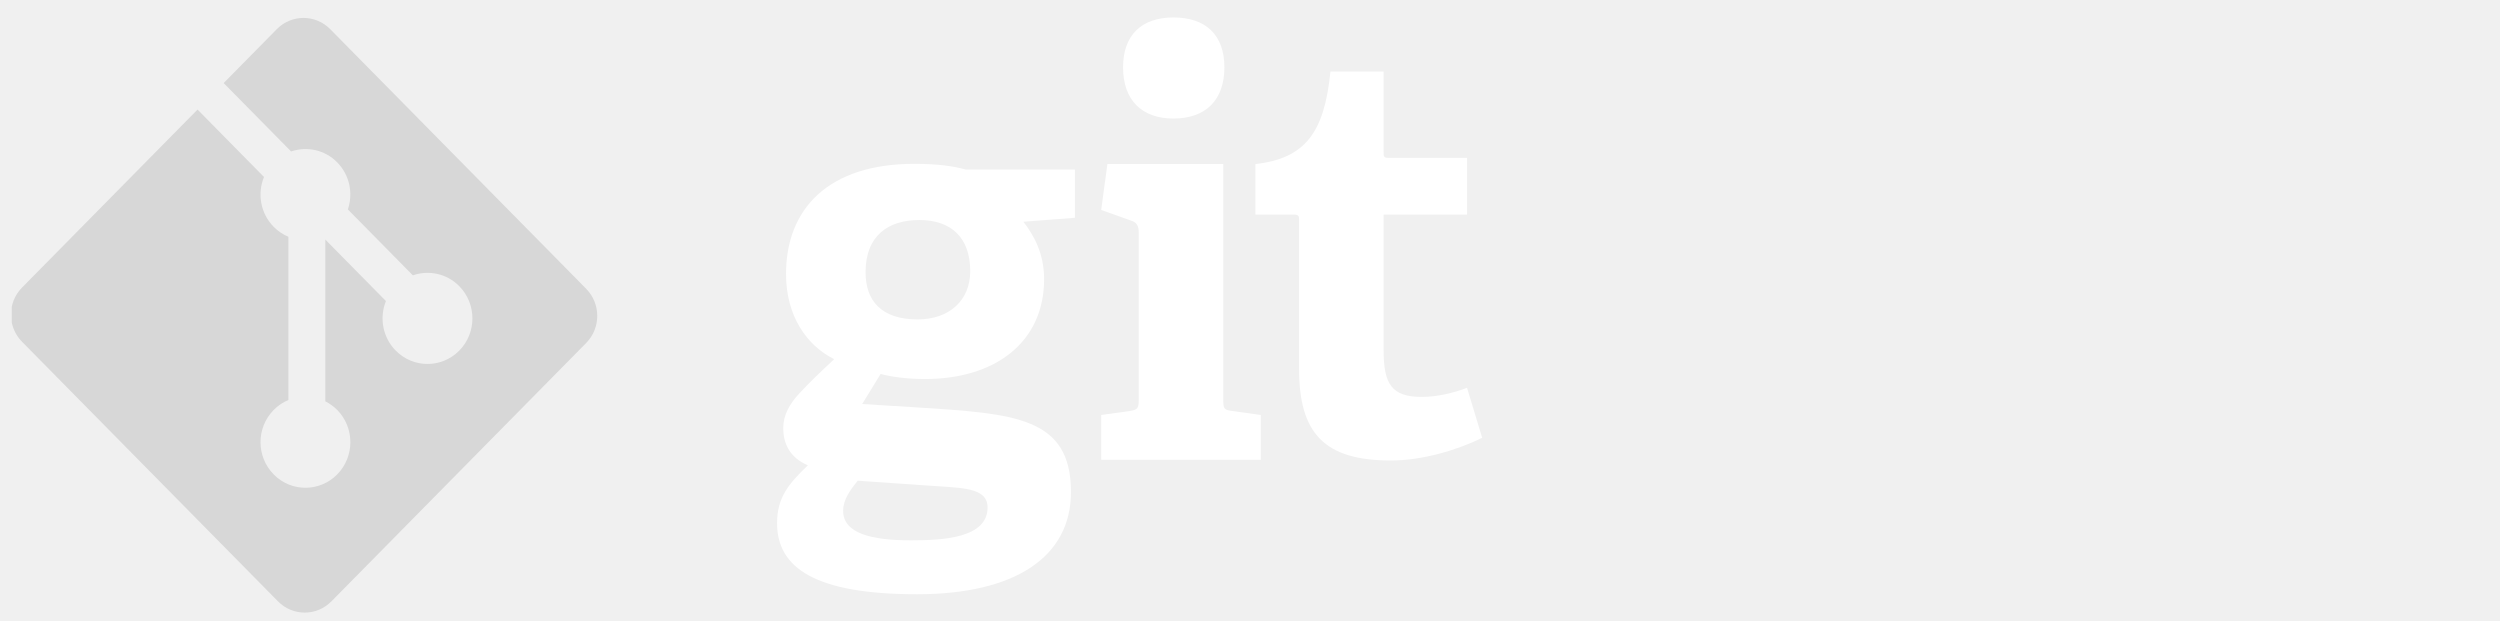
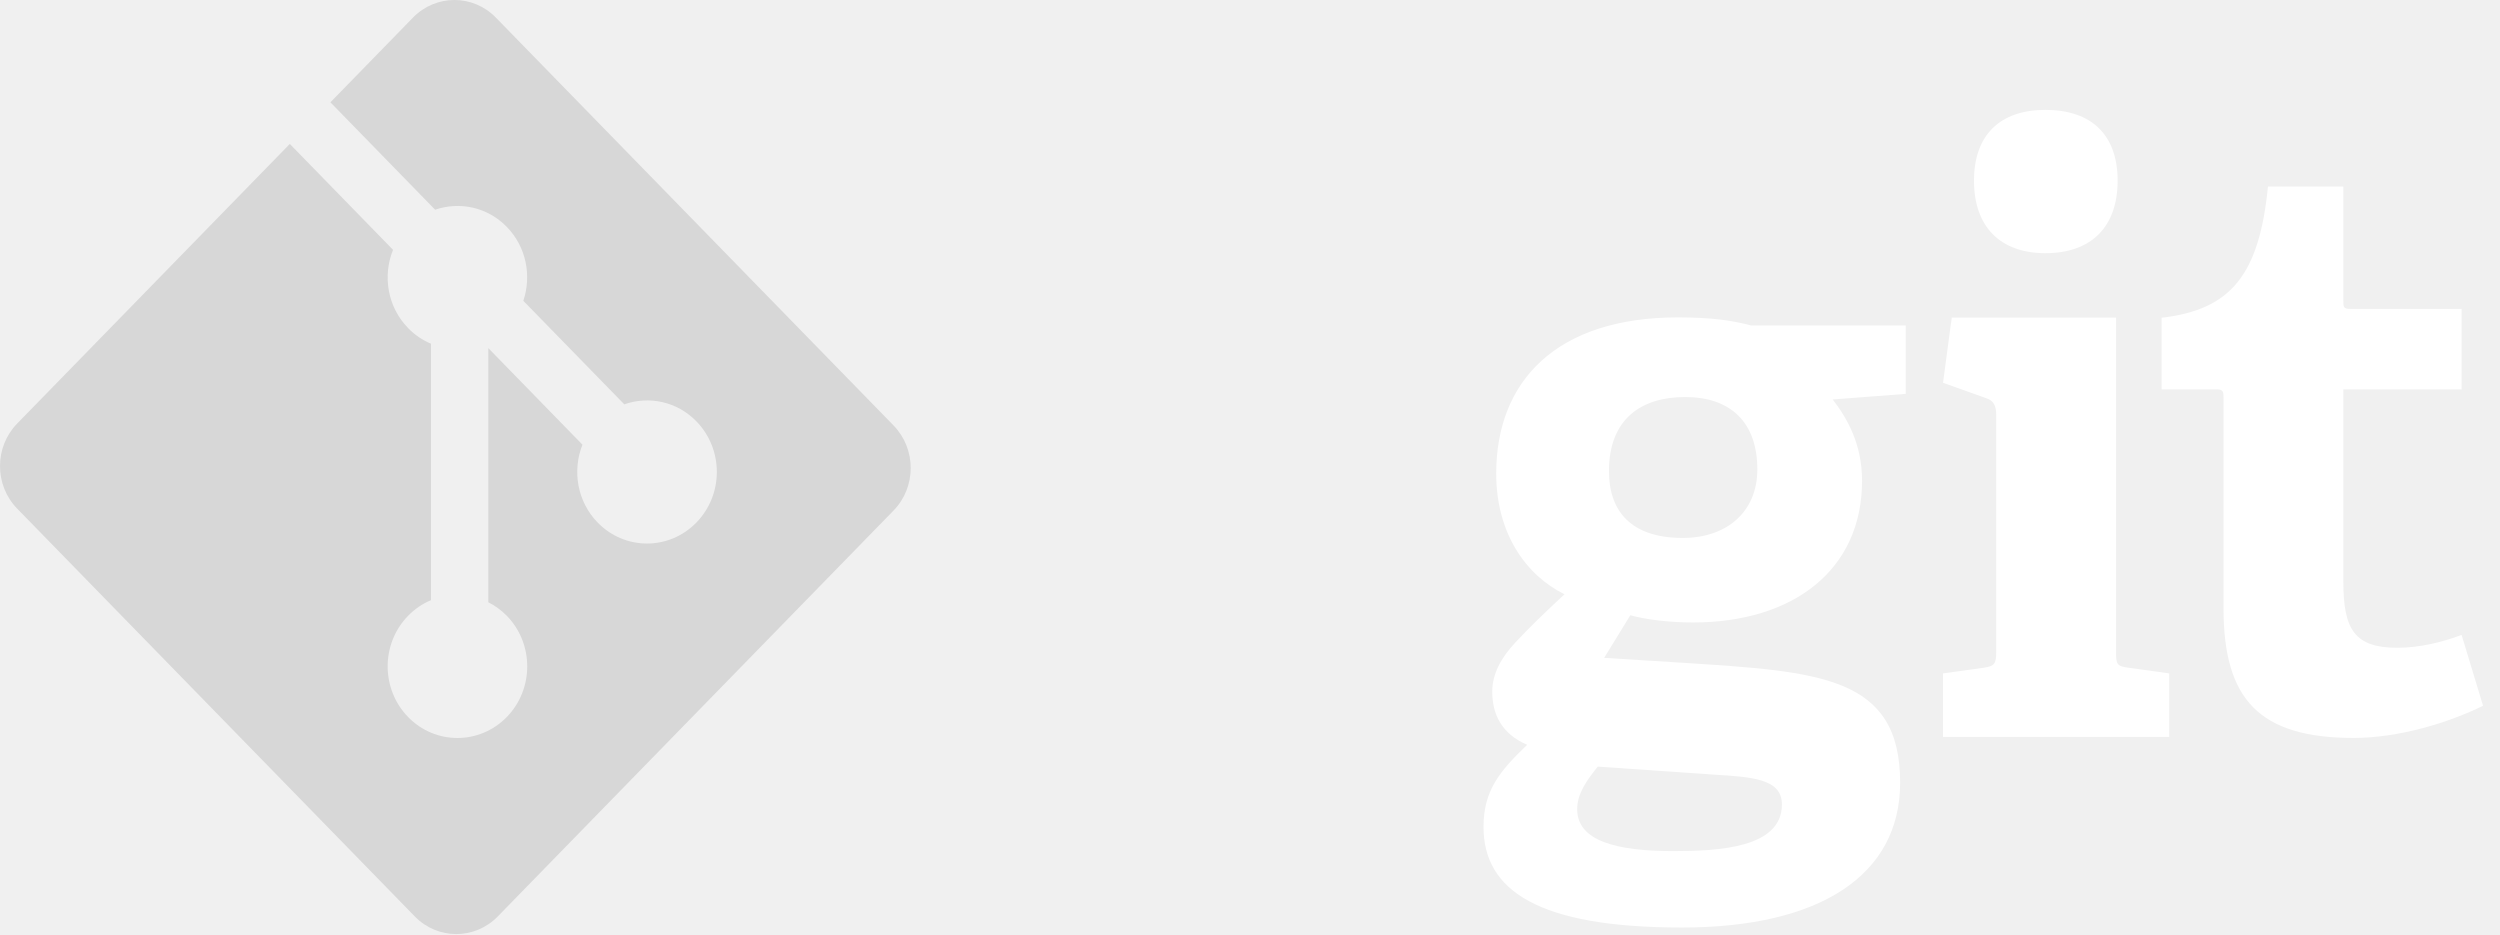
- <svg xmlns="http://www.w3.org/2000/svg" width="129" height="32" viewBox="0 0 129 32" fill="none">
-   <g clip-path="url(#clip0_572_347)">
-     <path d="M47.435 11.353C45.846 11.353 44.663 12.145 44.663 14.05C44.663 15.485 45.443 16.482 47.35 16.482C48.966 16.482 50.064 15.515 50.064 13.991C50.064 12.262 49.082 11.353 47.435 11.353ZM44.257 24.804C43.881 25.273 43.506 25.77 43.506 26.357C43.506 27.528 44.978 27.881 47.001 27.881C48.677 27.881 50.959 27.762 50.959 26.181C50.959 25.242 49.861 25.184 48.474 25.096L44.257 24.804ZM52.807 11.442C53.327 12.116 53.876 13.054 53.876 14.402C53.876 17.654 51.363 19.558 47.724 19.558C46.799 19.558 45.961 19.442 45.441 19.295L44.488 20.848L47.319 21.023C52.316 21.346 55.262 21.493 55.262 25.389C55.262 28.76 52.345 30.663 47.319 30.663C42.09 30.663 40.097 29.315 40.097 27C40.097 25.681 40.675 24.98 41.686 24.011C40.732 23.602 40.415 22.87 40.415 22.079C40.415 21.434 40.732 20.848 41.253 20.291C41.773 19.735 42.35 19.177 43.044 18.533C41.628 17.829 40.559 16.306 40.559 14.137C40.559 10.768 42.755 8.454 47.174 8.454C48.416 8.454 49.168 8.57 49.832 8.747H55.465V11.237L52.807 11.442Z" fill="white" />
-     <path d="M60.55 6.117C58.903 6.117 57.95 5.149 57.95 3.478C57.95 1.81 58.903 0.901 60.55 0.901C62.226 0.901 63.179 1.81 63.179 3.478C63.179 5.149 62.226 6.117 60.55 6.117ZM56.823 23.726V21.412L58.297 21.208C58.701 21.148 58.759 21.061 58.759 20.62V12.006C58.759 11.684 58.673 11.478 58.383 11.391L56.823 10.834L57.141 8.461H63.121V20.621C63.121 21.09 63.149 21.148 63.583 21.208L65.057 21.412V23.726H56.823" fill="white" />
-     <path d="M76.48 22.59C75.237 23.205 73.418 23.762 71.77 23.762C68.333 23.762 67.033 22.357 67.033 19.044V11.368C67.033 11.192 67.033 11.075 66.801 11.075H64.78V8.467C67.323 8.173 68.333 6.884 68.651 3.69H71.395V7.852C71.395 8.056 71.395 8.145 71.627 8.145H75.699V11.075H71.395V18.077C71.395 19.806 71.8 20.48 73.359 20.48C74.169 20.48 75.006 20.275 75.699 20.011L76.48 22.59Z" fill="white" />
-     <path d="M30.247 14.901L17.038 1.504C16.278 0.732 15.044 0.732 14.283 1.504L11.541 4.286L15.02 7.815C15.829 7.538 16.756 7.724 17.4 8.378C18.048 9.036 18.229 9.984 17.95 10.807L21.303 14.208C22.114 13.925 23.05 14.108 23.698 14.766C24.603 15.685 24.603 17.173 23.698 18.091C22.792 19.01 21.325 19.01 20.419 18.091C19.738 17.4 19.569 16.385 19.914 15.534L16.787 12.362L16.787 20.709C17.007 20.82 17.216 20.968 17.4 21.154C18.305 22.072 18.305 23.56 17.4 24.48C16.494 25.398 15.026 25.398 14.122 24.48C13.216 23.56 13.216 22.072 14.122 21.154C14.345 20.927 14.604 20.756 14.881 20.641V12.216C14.604 12.102 14.346 11.931 14.122 11.703C13.436 11.008 13.271 9.987 13.622 9.132L10.193 5.653L1.136 14.839C0.375 15.611 0.375 16.863 1.136 17.634L14.345 31.031C15.105 31.803 16.338 31.803 17.1 31.031L30.247 17.698C31.008 16.925 31.008 15.674 30.247 14.902" fill="#D7D7D7" />
+ <svg xmlns="http://www.w3.org/2000/svg" width="91" height="34" viewBox="0 0 91 34" fill="none">
+   <g clip-path="url(#clip0_1034_5)">
+     <path d="M32.525 15.486L18.05 0.641C17.218 -0.214 15.866 -0.214 15.032 0.641L12.027 3.724L15.839 7.634C16.725 7.328 17.741 7.533 18.447 8.258C19.157 8.987 19.356 10.037 19.049 10.95L22.724 14.718C23.613 14.404 24.638 14.607 25.348 15.336C26.341 16.354 26.341 18.003 25.348 19.021C24.356 20.039 22.748 20.039 21.755 19.021C21.009 18.255 20.824 17.13 21.202 16.187L17.775 12.672L17.775 21.922C18.017 22.044 18.245 22.208 18.447 22.414C19.439 23.432 19.439 25.08 18.447 26.1C17.454 27.117 15.846 27.117 14.855 26.1C13.863 25.081 13.863 23.432 14.855 22.414C15.1 22.163 15.384 21.973 15.687 21.846V12.511C15.384 12.384 15.1 12.195 14.855 11.942C14.103 11.172 13.922 10.04 14.307 9.094L10.549 5.239L0.625 15.417C-0.208 16.273 -0.208 17.659 0.625 18.514L15.099 33.359C15.932 34.214 17.284 34.214 18.118 33.359L32.525 18.584C33.358 17.729 33.358 16.342 32.525 15.487" fill="#D7D7D7" />
  </g>
+   <path d="M61.339 14.452C59.749 14.452 58.566 15.244 58.566 17.149C58.566 18.584 59.346 19.581 61.253 19.581C62.87 19.581 63.967 18.615 63.967 17.09C63.967 15.362 62.985 14.452 61.339 14.452ZM58.16 27.904C57.784 28.372 57.409 28.869 57.409 29.456C57.409 30.627 58.882 30.98 60.904 30.98C62.58 30.98 64.862 30.861 64.862 29.281C64.862 28.341 63.764 28.283 62.377 28.195L58.16 27.904ZM66.711 14.541C67.23 15.215 67.779 16.153 67.779 17.501C67.779 20.753 65.266 22.658 61.627 22.658C60.702 22.658 59.864 22.541 59.344 22.395L58.391 23.947L61.222 24.123C66.219 24.446 69.165 24.593 69.165 28.488C69.165 31.859 66.248 33.762 61.222 33.762C55.993 33.762 54 32.414 54 30.1C54 28.781 54.578 28.079 55.589 27.111C54.635 26.702 54.318 25.97 54.318 25.178C54.318 24.533 54.635 23.947 55.156 23.39C55.676 22.834 56.253 22.276 56.947 21.632C55.532 20.929 54.462 19.405 54.462 17.236C54.462 13.867 56.658 11.553 61.077 11.553C62.319 11.553 63.071 11.669 63.735 11.846H69.369V14.336L66.711 14.541Z" fill="white" />
+   <path d="M74.453 9.216C72.806 9.216 71.853 8.249 71.853 6.578C71.853 4.909 72.806 4 74.453 4C76.129 4 77.082 4.909 77.082 6.578C77.082 8.249 76.129 9.216 74.453 9.216ZM70.726 26.825V24.511L72.2 24.307C72.605 24.247 72.662 24.16 72.662 23.72V15.105C72.662 14.784 72.576 14.578 72.286 14.49L70.726 13.933L71.044 11.561H77.024V23.72C77.024 24.19 77.052 24.248 77.486 24.307L78.96 24.512V26.825H70.726" fill="white" />
+   <path d="M90.383 25.689C89.14 26.304 87.321 26.861 85.673 26.861C82.236 26.861 80.936 25.456 80.936 22.143V14.467C80.936 14.292 80.936 14.174 80.704 14.174H78.683V11.566C81.226 11.272 82.236 9.983 82.554 6.789H85.298V10.951C85.298 11.156 85.298 11.244 85.53 11.244H89.603V14.174H85.298V21.177C85.298 22.906 85.703 23.579 87.262 23.579C88.072 23.579 88.909 23.374 89.602 23.11L90.383 25.689Z" fill="white" />
  <defs>
-     <clipPath id="clip0_572_347">
-       <rect width="127.684" height="30.71" fill="white" transform="translate(0.606934 0.901123)" />
+     <clipPath id="clip0_1034_5">
+       <rect width="34" height="34" fill="white" />
    </clipPath>
  </defs>
</svg>
